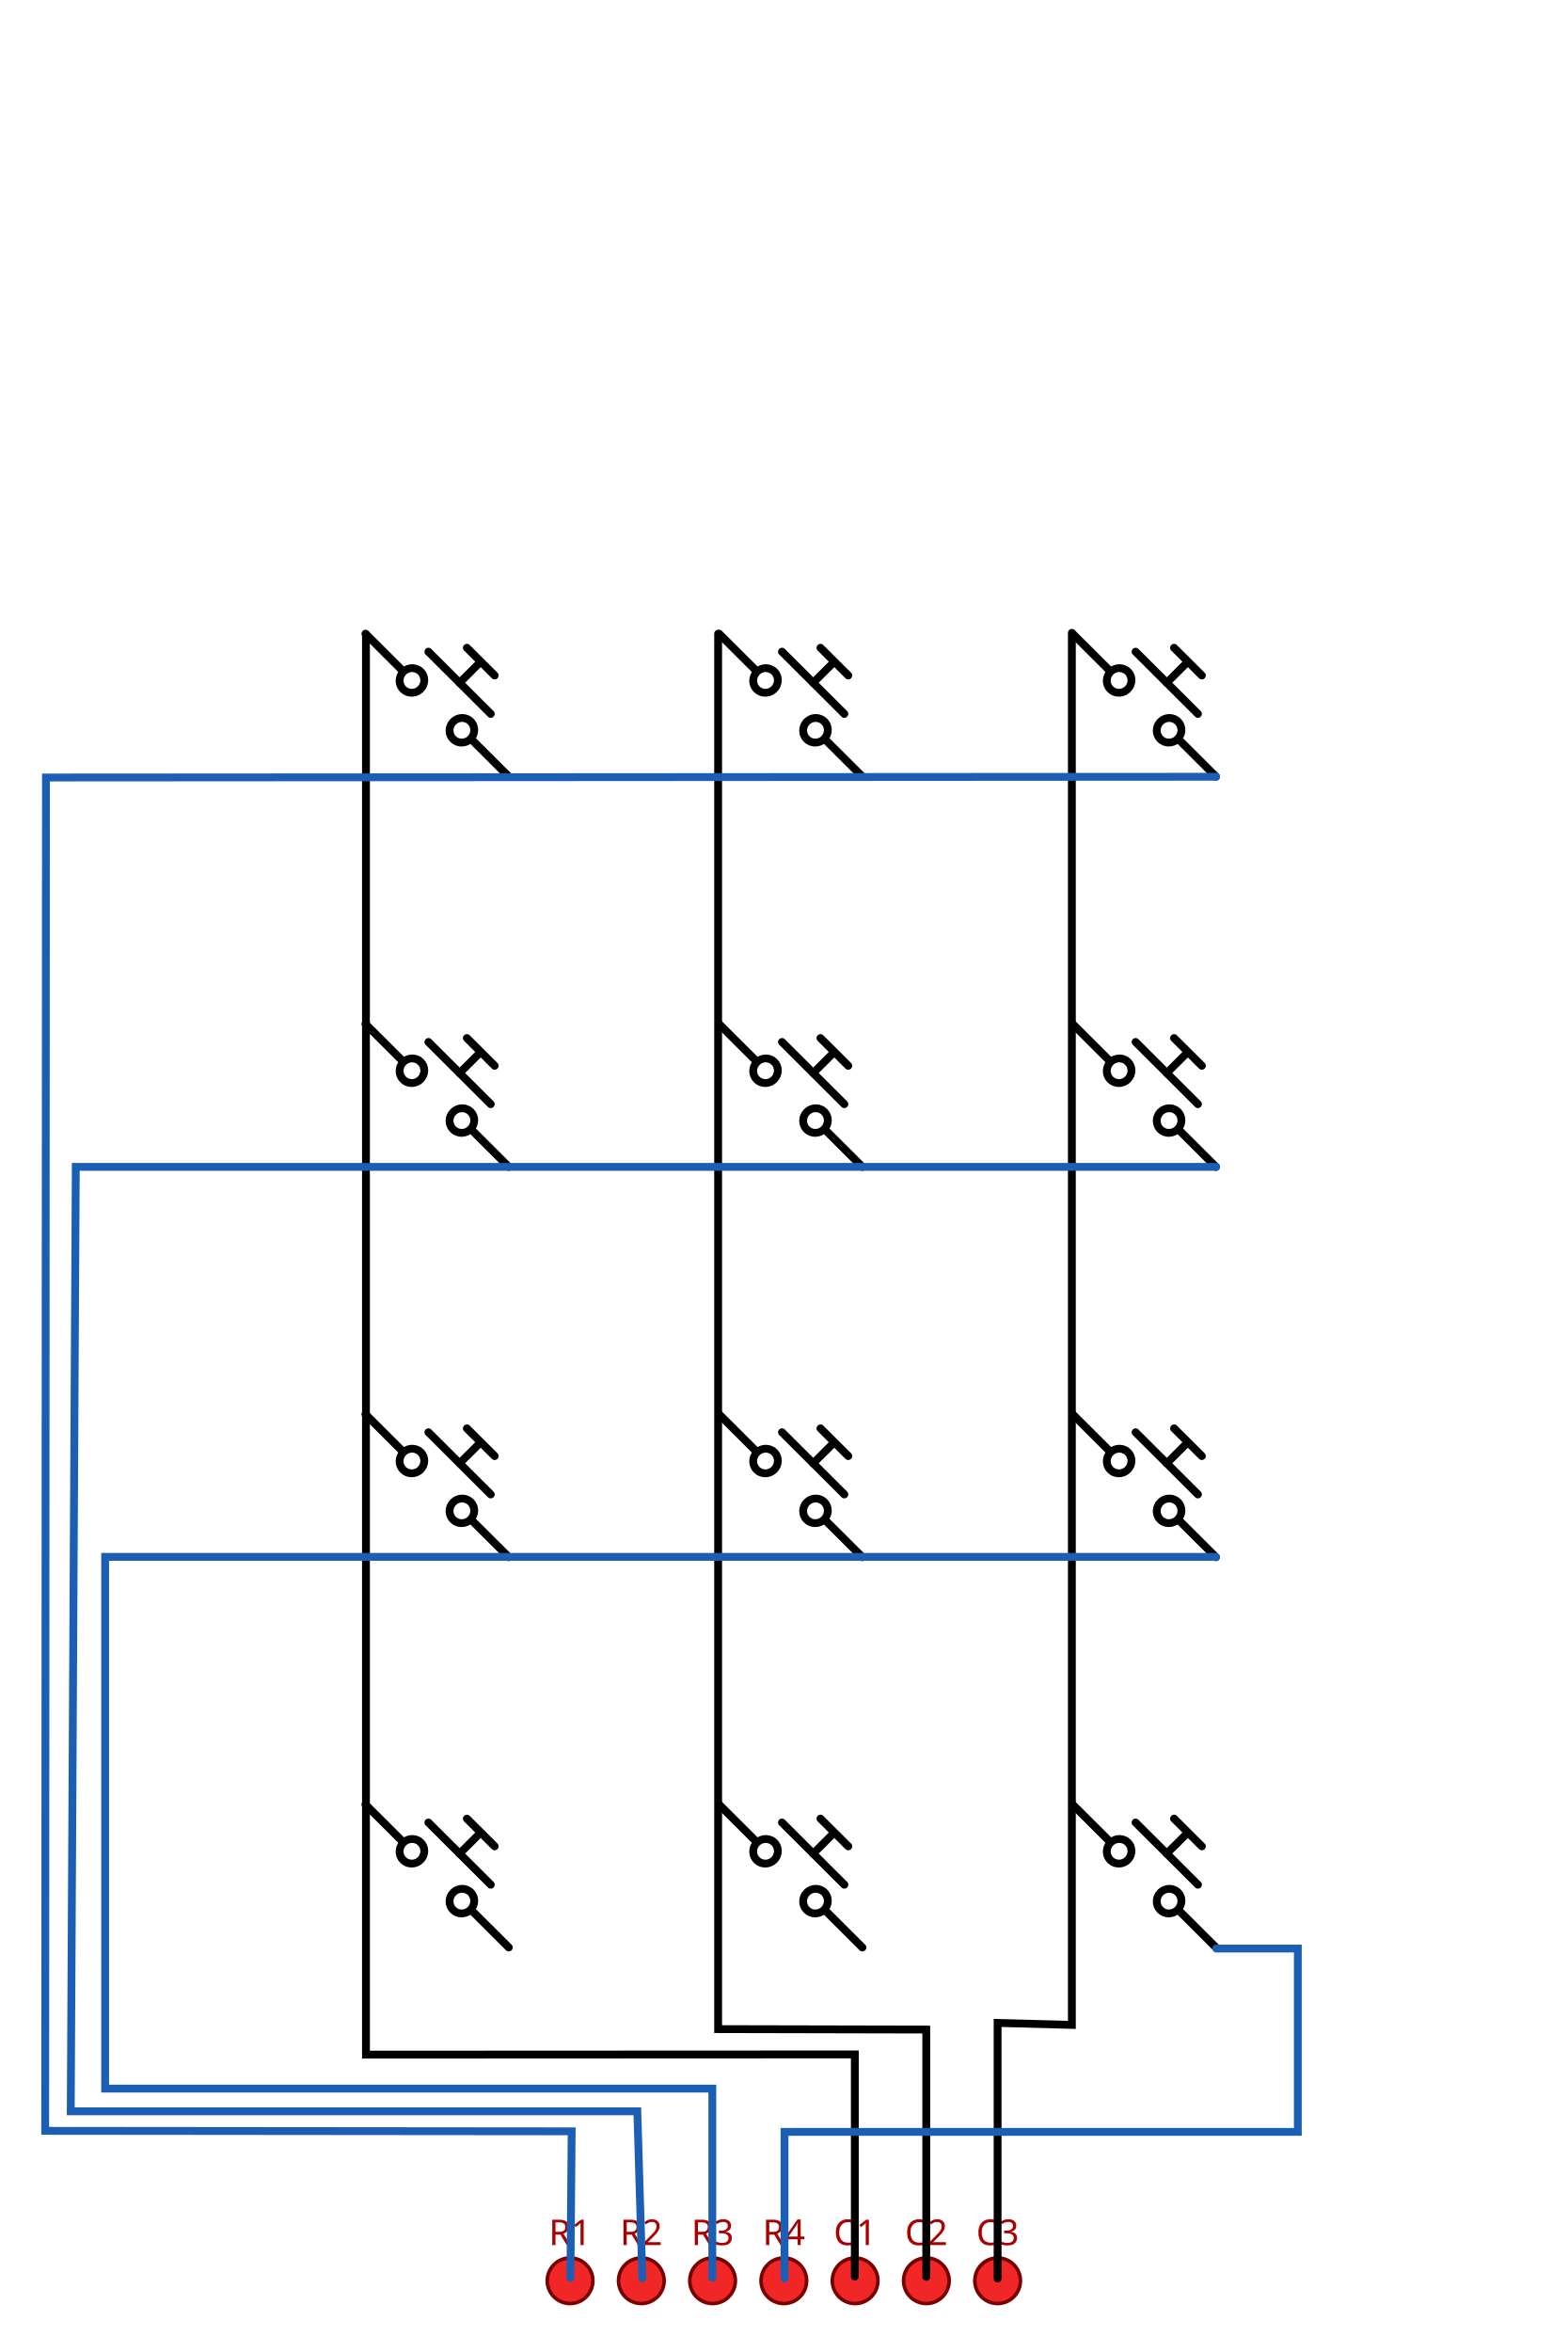
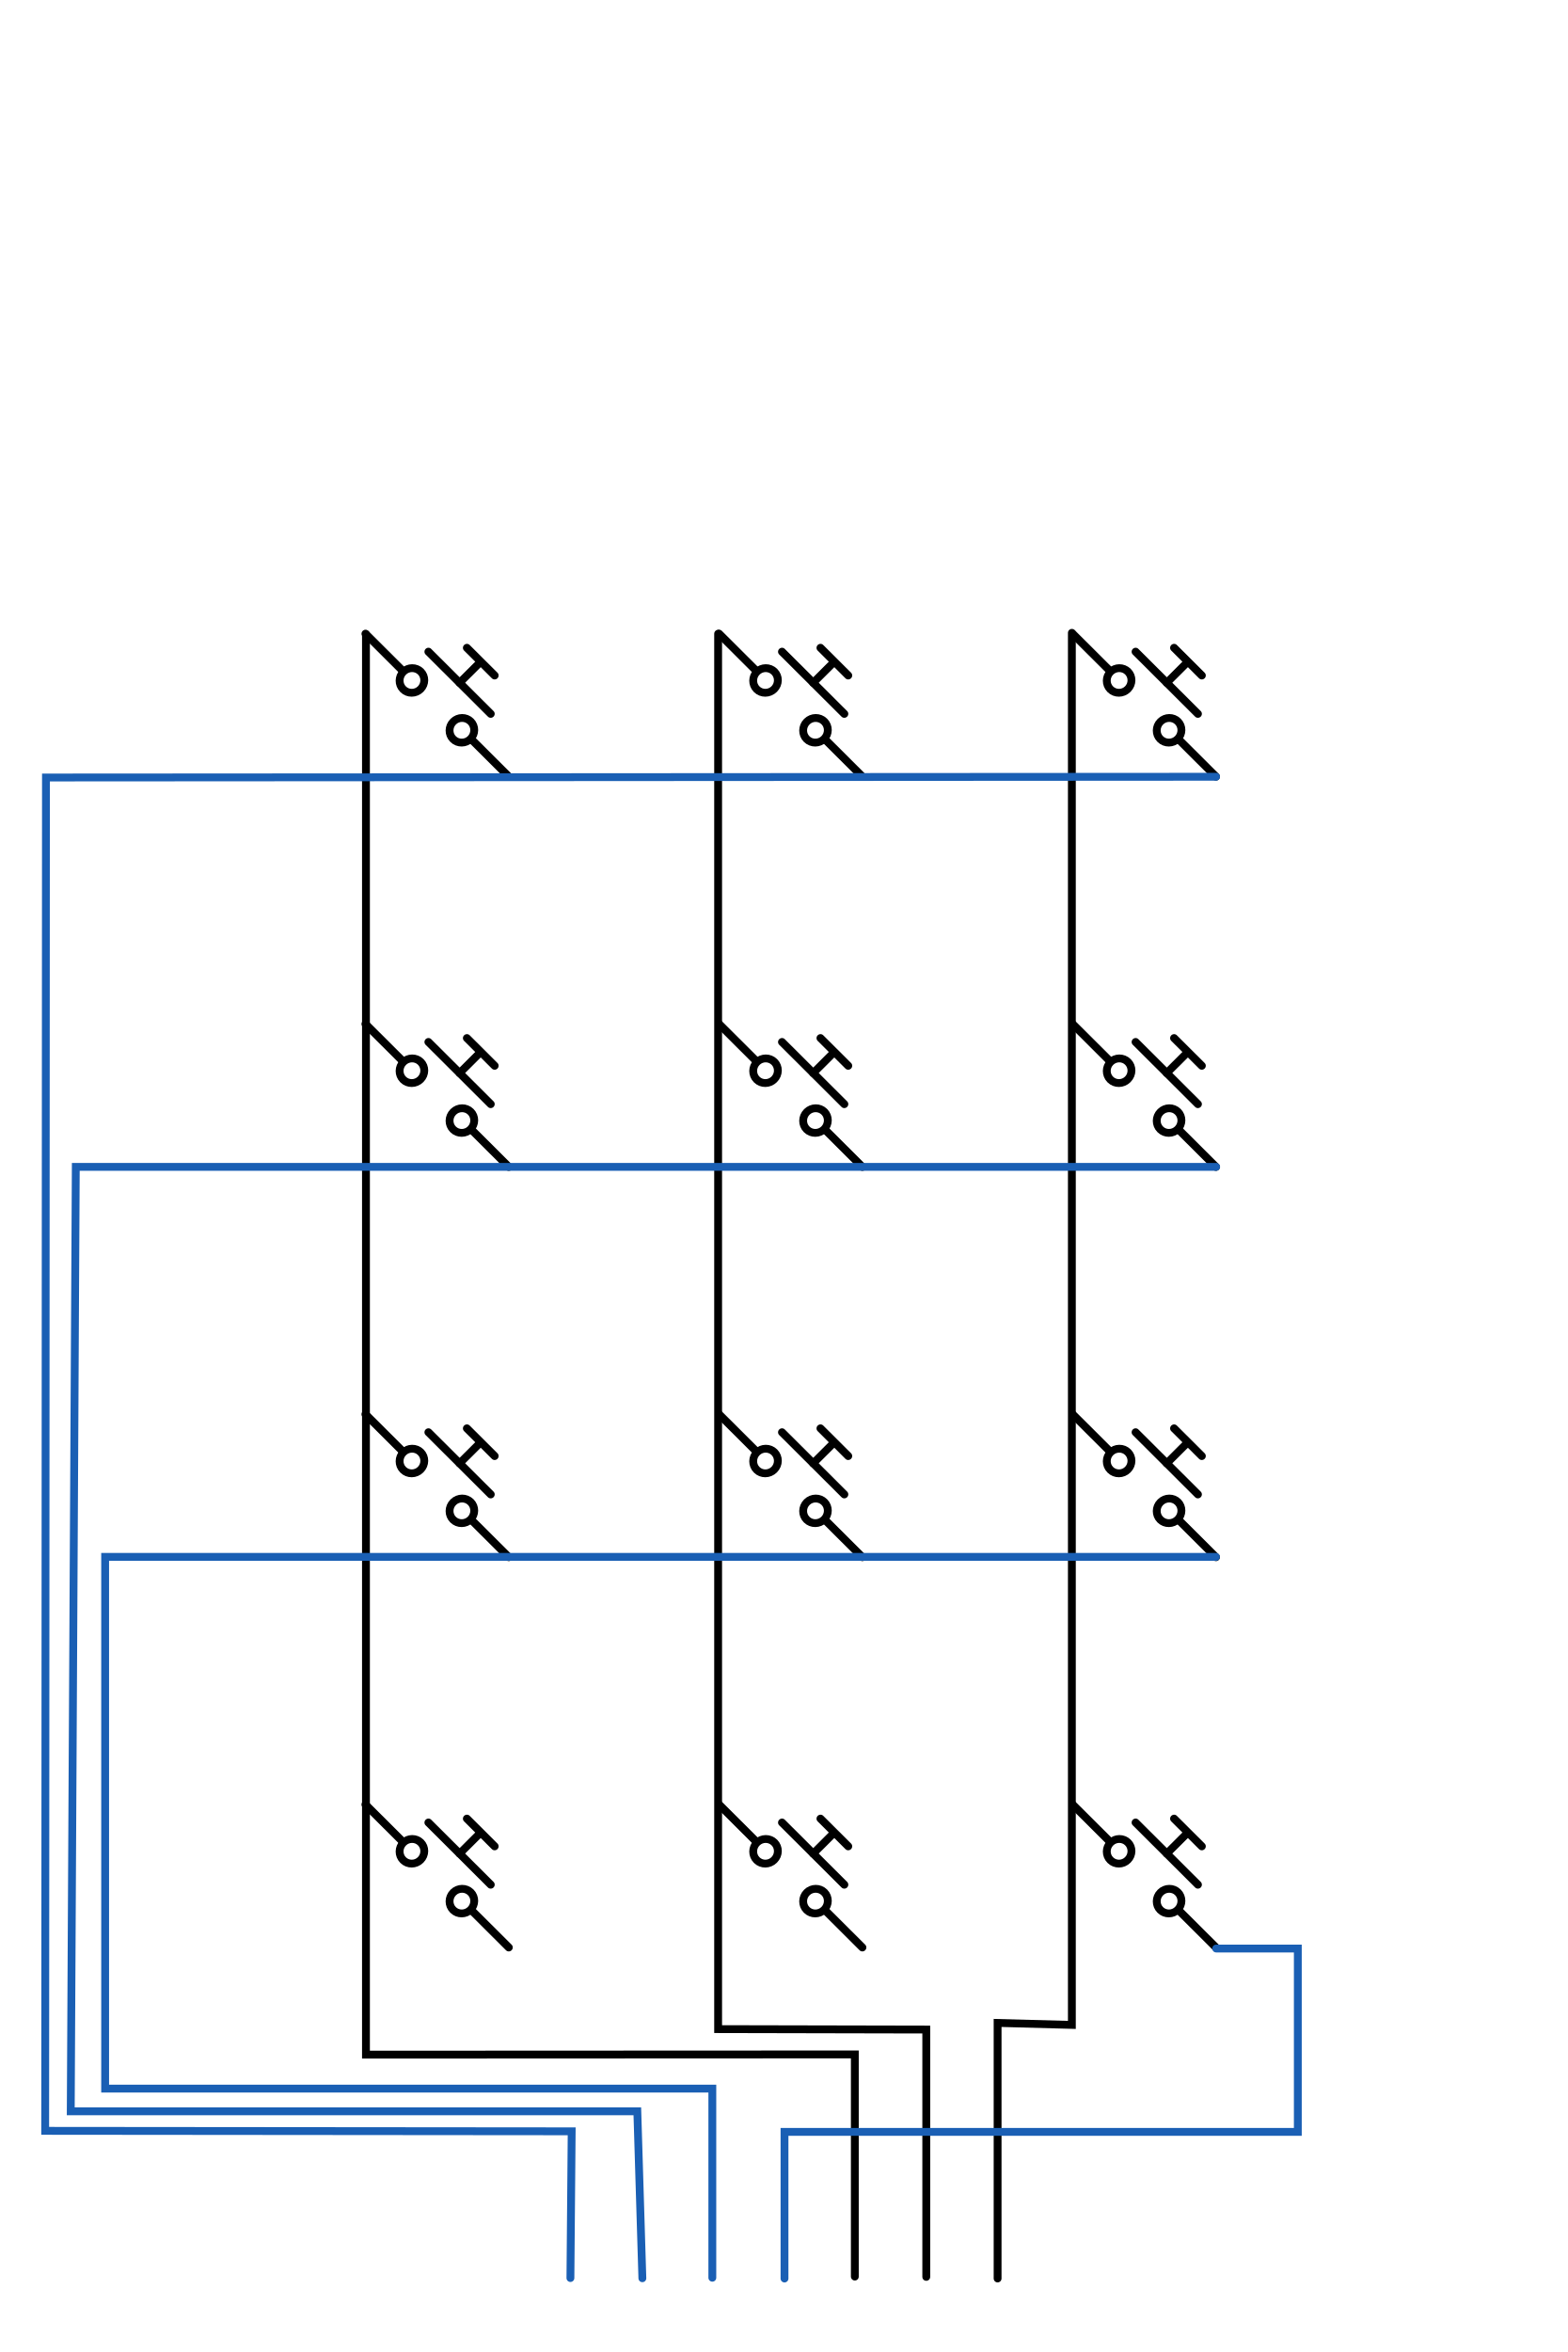
<svg xmlns="http://www.w3.org/2000/svg" width="220" height="330" viewBox="0 0 220 330" version="1.1" id="svg109">
  <defs id="defs109" />
  <g id="layer2" style="display:inline">
-     <g id="g113" transform="translate(-10,-10)">
-       <circle id="pin-R1" cx="90" cy="330" r="3.2" fill="#ee0000" fill-opacity="0.85" stroke="#770000" stroke-width="0.5" />
-       <text x="90" y="325" font-size="5px" fill="#aa0000" text-anchor="middle" font-family="sans-serif" id="text103">R1</text>
-       <circle id="pin-R2" cx="100" cy="330" r="3.2" fill="#ee0000" fill-opacity="0.85" stroke="#770000" stroke-width="0.5" />
-       <text x="100" y="325" font-size="5px" fill="#aa0000" text-anchor="middle" font-family="sans-serif" id="text104">R2</text>
-       <circle id="pin-R3" cx="110" cy="330" r="3.2" fill="#ee0000" fill-opacity="0.85" stroke="#770000" stroke-width="0.5" />
-       <text x="110" y="325" font-size="5px" fill="#aa0000" text-anchor="middle" font-family="sans-serif" id="text105">R3</text>
-       <circle id="pin-R4" cx="120" cy="330" r="3.2" fill="#ee0000" fill-opacity="0.85" stroke="#770000" stroke-width="0.5" />
-       <text x="120" y="325" font-size="5px" fill="#aa0000" text-anchor="middle" font-family="sans-serif" id="text106">R4</text>
-       <circle id="pin-C1" cx="130" cy="330" r="3.2" fill="#ee0000" fill-opacity="0.85" stroke="#770000" stroke-width="0.5" />
-       <text x="130" y="325" font-size="5px" fill="#aa0000" text-anchor="middle" font-family="sans-serif" id="text107">C1</text>
-       <circle id="pin-C2" cx="140" cy="330" r="3.2" fill="#ee0000" fill-opacity="0.85" stroke="#770000" stroke-width="0.5" />
-       <text x="140" y="325" font-size="5px" fill="#aa0000" text-anchor="middle" font-family="sans-serif" id="text108">C2</text>
-       <circle id="pin-C3" cx="150" cy="330" r="3.2" fill="#ee0000" fill-opacity="0.85" stroke="#770000" stroke-width="0.5" />
-       <text x="150" y="325" font-size="5px" fill="#aa0000" text-anchor="middle" font-family="sans-serif" id="text109">C3</text>
-     </g>
    <g id="g24" transform="matrix(1.20302,1.199555,-1.22578,1.22225,33.05501,38.71837)" style="stroke-width:0.641;stroke-dasharray:none">
      <g id="g23" transform="translate(0.034816)" style="stroke-width:0.641;stroke-dasharray:none">
        <g id="g19" style="stroke-width:0.641;stroke-dasharray:none">
          <circle style="fill:none;stroke:#000000;stroke-width:0.641;stroke-linecap:round;stroke-dasharray:none" id="path18" cx="33.91" cy="13.12" r="1.009" />
          <path style="fill:none;stroke:#000000;stroke-width:0.641;stroke-linecap:round;stroke-dasharray:none" d="M 32.825,13.095 C 31.37,13.095 29.915,13.095 28.46,13.095" id="path19" />
        </g>
        <g id="g19-4" transform="matrix(-1,0,0,1,73.6475,0)" style="stroke-width:0.641;stroke-dasharray:none">
          <circle style="fill:none;stroke:#000000;stroke-width:0.641;stroke-linecap:round;stroke-dasharray:none" id="path18-8" cx="33.91" cy="13.12" r="1.009" />
          <path style="fill:none;stroke:#000000;stroke-width:0.641;stroke-linecap:round;stroke-dasharray:none" d="M 32.825,13.095 C 31.37,13.095 29.915,13.095 28.46,13.095" id="path19-8" />
        </g>
      </g>
      <g id="g22" style="stroke-width:0.641;stroke-dasharray:none">
        <path style="fill:none;stroke:#000000;stroke-width:0.641;stroke-linecap:round;stroke-dasharray:none" d="M 33.219,10.526 C 35.645,10.526 38.072,10.526 40.498,10.526" id="path20" />
        <path style="fill:none;stroke:#000000;stroke-width:0.641;stroke-linecap:round;stroke-dasharray:none" d="M 36.859,10.526 C 36.859,9.777 36.859,9.027 36.859,8.278" id="path21" />
        <path style="fill:none;stroke:#000000;stroke-width:0.641;stroke-linecap:round;stroke-dasharray:none" d="M 35.182,8.1 C 36.264,8.1 37.346,8.1 38.429,8.1" id="path22" transform="translate(0.0535215)" />
      </g>
    </g>
    <g id="g24-1" transform="matrix(1.20302,1.199555,-1.22578,1.22225,82.67592,38.71837)" style="stroke-width:0.641;stroke-dasharray:none">
      <g id="g23-1" transform="translate(0.034816)" style="stroke-width:0.641;stroke-dasharray:none">
        <g id="g19-5" style="stroke-width:0.641;stroke-dasharray:none">
          <circle style="fill:none;stroke:#000000;stroke-width:0.641;stroke-linecap:round;stroke-dasharray:none" id="path18-2" cx="33.91" cy="13.12" r="1.009" />
          <path style="fill:none;stroke:#000000;stroke-width:0.641;stroke-linecap:round;stroke-dasharray:none" d="M 32.825,13.095 C 31.37,13.095 29.915,13.095 28.46,13.095" id="path19-7" />
        </g>
        <g id="g19-4-6" transform="matrix(-1,0,0,1,73.6475,0)" style="stroke-width:0.641;stroke-dasharray:none">
          <circle style="fill:none;stroke:#000000;stroke-width:0.641;stroke-linecap:round;stroke-dasharray:none" id="path18-8-1" cx="33.91" cy="13.12" r="1.009" />
          <path style="fill:none;stroke:#000000;stroke-width:0.641;stroke-linecap:round;stroke-dasharray:none" d="M 32.825,13.095 C 31.37,13.095 29.915,13.095 28.46,13.095" id="path19-8-4" />
        </g>
      </g>
      <g id="g22-2" style="stroke-width:0.641;stroke-dasharray:none">
        <path style="fill:none;stroke:#000000;stroke-width:0.641;stroke-linecap:round;stroke-dasharray:none" d="M 33.219,10.526 C 35.645,10.526 38.072,10.526 40.498,10.526" id="path20-3" />
        <path style="fill:none;stroke:#000000;stroke-width:0.641;stroke-linecap:round;stroke-dasharray:none" d="M 36.859,10.526 C 36.859,9.777 36.859,9.027 36.859,8.278" id="path21-2" />
        <path style="fill:none;stroke:#000000;stroke-width:0.641;stroke-linecap:round;stroke-dasharray:none" d="M 35.182,8.1 C 36.264,8.1 37.346,8.1 38.429,8.1" id="path22-2" transform="translate(0.0535215)" />
      </g>
    </g>
    <g id="g24-1-1" transform="matrix(1.20302,1.199555,-1.22578,1.22225,132.2968,38.71837)" style="stroke-width:0.641;stroke-dasharray:none">
      <g id="g23-1-8" transform="translate(0.034816)" style="stroke-width:0.641;stroke-dasharray:none">
        <g id="g19-5-9" style="stroke-width:0.641;stroke-dasharray:none">
          <circle style="fill:none;stroke:#000000;stroke-width:0.641;stroke-linecap:round;stroke-dasharray:none" id="path18-2-2" cx="33.91" cy="13.12" r="1.009" />
          <path style="fill:none;stroke:#000000;stroke-width:0.641;stroke-linecap:round;stroke-dasharray:none" d="M 32.825,13.095 C 31.37,13.095 29.915,13.095 28.46,13.095" id="path19-7-7" />
        </g>
        <g id="g19-4-6-9" transform="matrix(-1,0,0,1,73.6475,0)" style="stroke-width:0.641;stroke-dasharray:none">
          <circle style="fill:none;stroke:#000000;stroke-width:0.641;stroke-linecap:round;stroke-dasharray:none" id="path18-8-1-5" cx="33.91" cy="13.12" r="1.009" />
          <path style="fill:none;stroke:#000000;stroke-width:0.641;stroke-linecap:round;stroke-dasharray:none" d="M 32.825,13.095 C 31.37,13.095 29.915,13.095 28.46,13.095" id="path19-8-4-4" />
        </g>
      </g>
      <g id="g22-2-3" style="stroke-width:0.641;stroke-dasharray:none">
        <path style="fill:none;stroke:#000000;stroke-width:0.641;stroke-linecap:round;stroke-dasharray:none" d="M 33.219,10.526 C 35.645,10.526 38.072,10.526 40.498,10.526" id="path20-3-1" />
        <path style="fill:none;stroke:#000000;stroke-width:0.641;stroke-linecap:round;stroke-dasharray:none" d="M 36.859,10.526 C 36.859,9.777 36.859,9.027 36.859,8.278" id="path21-2-2" />
        <path style="fill:none;stroke:#000000;stroke-width:0.641;stroke-linecap:round;stroke-dasharray:none" d="M 35.182,8.1 C 36.264,8.1 37.346,8.1 38.429,8.1" id="path22-2-3" transform="translate(0.0535215)" />
      </g>
    </g>
    <g id="g24-2" transform="matrix(1.20302,1.199555,-1.22578,1.22225,33.05501,93.47692)" style="stroke-width:0.641;stroke-dasharray:none">
      <g id="g23-8" transform="translate(0.034816)" style="stroke-width:0.641;stroke-dasharray:none">
        <g id="g19-6" style="stroke-width:0.641;stroke-dasharray:none">
          <circle style="fill:none;stroke:#000000;stroke-width:0.641;stroke-linecap:round;stroke-dasharray:none" id="path18-0" cx="33.91" cy="13.12" r="1.009" />
          <path style="fill:none;stroke:#000000;stroke-width:0.641;stroke-linecap:round;stroke-dasharray:none" d="M 32.825,13.095 C 31.37,13.095 29.915,13.095 28.46,13.095" id="path19-2" />
        </g>
        <g id="g19-4-4" transform="matrix(-1,0,0,1,73.6475,0)" style="stroke-width:0.641;stroke-dasharray:none">
          <circle style="fill:none;stroke:#000000;stroke-width:0.641;stroke-linecap:round;stroke-dasharray:none" id="path18-8-8" cx="33.91" cy="13.12" r="1.009" />
          <path style="fill:none;stroke:#000000;stroke-width:0.641;stroke-linecap:round;stroke-dasharray:none" d="M 32.825,13.095 C 31.37,13.095 29.915,13.095 28.46,13.095" id="path19-8-6" />
        </g>
      </g>
      <g id="g22-5" style="stroke-width:0.641;stroke-dasharray:none">
        <path style="fill:none;stroke:#000000;stroke-width:0.641;stroke-linecap:round;stroke-dasharray:none" d="M 33.219,10.526 C 35.645,10.526 38.072,10.526 40.498,10.526" id="path20-0" />
        <path style="fill:none;stroke:#000000;stroke-width:0.641;stroke-linecap:round;stroke-dasharray:none" d="M 36.859,10.526 C 36.859,9.777 36.859,9.027 36.859,8.278" id="path21-9" />
        <path style="fill:none;stroke:#000000;stroke-width:0.641;stroke-linecap:round;stroke-dasharray:none" d="M 35.182,8.1 C 36.264,8.1 37.346,8.1 38.429,8.1" id="path22-0" transform="translate(0.0535215)" />
      </g>
    </g>
    <g id="g24-1-0" transform="matrix(1.20302,1.199555,-1.22578,1.22225,82.67592,93.47692)" style="stroke-width:0.641;stroke-dasharray:none">
      <g id="g23-1-6" transform="translate(0.034816)" style="stroke-width:0.641;stroke-dasharray:none">
        <g id="g19-5-1" style="stroke-width:0.641;stroke-dasharray:none">
          <circle style="fill:none;stroke:#000000;stroke-width:0.641;stroke-linecap:round;stroke-dasharray:none" id="path18-2-3" cx="33.91" cy="13.12" r="1.009" />
          <path style="fill:none;stroke:#000000;stroke-width:0.641;stroke-linecap:round;stroke-dasharray:none" d="M 32.825,13.095 C 31.37,13.095 29.915,13.095 28.46,13.095" id="path19-7-8" />
        </g>
        <g id="g19-4-6-93" transform="matrix(-1,0,0,1,73.6475,0)" style="stroke-width:0.641;stroke-dasharray:none">
          <circle style="fill:none;stroke:#000000;stroke-width:0.641;stroke-linecap:round;stroke-dasharray:none" id="path18-8-1-4" cx="33.91" cy="13.12" r="1.009" />
          <path style="fill:none;stroke:#000000;stroke-width:0.641;stroke-linecap:round;stroke-dasharray:none" d="M 32.825,13.095 C 31.37,13.095 29.915,13.095 28.46,13.095" id="path19-8-4-46" />
        </g>
      </g>
      <g id="g22-2-0" style="stroke-width:0.641;stroke-dasharray:none">
        <path style="fill:none;stroke:#000000;stroke-width:0.641;stroke-linecap:round;stroke-dasharray:none" d="M 33.219,10.526 C 35.645,10.526 38.072,10.526 40.498,10.526" id="path20-3-6" />
        <path style="fill:none;stroke:#000000;stroke-width:0.641;stroke-linecap:round;stroke-dasharray:none" d="M 36.859,10.526 C 36.859,9.777 36.859,9.027 36.859,8.278" id="path21-2-6" />
        <path style="fill:none;stroke:#000000;stroke-width:0.641;stroke-linecap:round;stroke-dasharray:none" d="M 35.182,8.1 C 36.264,8.1 37.346,8.1 38.429,8.1" id="path22-2-1" transform="translate(0.0535215)" />
      </g>
    </g>
    <g id="g24-1-1-8" transform="matrix(1.20302,1.199555,-1.22578,1.22225,132.2968,93.47692)" style="stroke-width:0.641;stroke-dasharray:none">
      <g id="g23-1-8-4" transform="translate(0.034816)" style="stroke-width:0.641;stroke-dasharray:none">
        <g id="g19-5-9-9" style="stroke-width:0.641;stroke-dasharray:none">
          <circle style="fill:none;stroke:#000000;stroke-width:0.641;stroke-linecap:round;stroke-dasharray:none" id="path18-2-2-6" cx="33.91" cy="13.12" r="1.009" />
          <path style="fill:none;stroke:#000000;stroke-width:0.641;stroke-linecap:round;stroke-dasharray:none" d="M 32.825,13.095 C 31.37,13.095 29.915,13.095 28.46,13.095" id="path19-7-7-3" />
        </g>
        <g id="g19-4-6-9-7" transform="matrix(-1,0,0,1,73.6475,0)" style="stroke-width:0.641;stroke-dasharray:none">
          <circle style="fill:none;stroke:#000000;stroke-width:0.641;stroke-linecap:round;stroke-dasharray:none" id="path18-8-1-5-8" cx="33.91" cy="13.12" r="1.009" />
          <path style="fill:none;stroke:#000000;stroke-width:0.641;stroke-linecap:round;stroke-dasharray:none" d="M 32.825,13.095 C 31.37,13.095 29.915,13.095 28.46,13.095" id="path19-8-4-4-8" />
        </g>
      </g>
      <g id="g22-2-3-2" style="stroke-width:0.641;stroke-dasharray:none">
        <path style="fill:none;stroke:#000000;stroke-width:0.641;stroke-linecap:round;stroke-dasharray:none" d="M 33.219,10.526 C 35.645,10.526 38.072,10.526 40.498,10.526" id="path20-3-1-9" />
        <path style="fill:none;stroke:#000000;stroke-width:0.641;stroke-linecap:round;stroke-dasharray:none" d="M 36.859,10.526 C 36.859,9.777 36.859,9.027 36.859,8.278" id="path21-2-2-1" />
        <path style="fill:none;stroke:#000000;stroke-width:0.641;stroke-linecap:round;stroke-dasharray:none" d="M 35.182,8.1 C 36.264,8.1 37.346,8.1 38.429,8.1" id="path22-2-3-3" transform="translate(0.0535215)" />
      </g>
    </g>
    <g id="g24-26" transform="matrix(1.20302,1.199555,-1.22578,1.22225,33.05501,148.2355)" style="stroke-width:0.641;stroke-dasharray:none">
      <g id="g23-0" transform="translate(0.034816)" style="stroke-width:0.641;stroke-dasharray:none">
        <g id="g19-1" style="stroke-width:0.641;stroke-dasharray:none">
          <circle style="fill:none;stroke:#000000;stroke-width:0.641;stroke-linecap:round;stroke-dasharray:none" id="path18-6" cx="33.91" cy="13.12" r="1.009" />
          <path style="fill:none;stroke:#000000;stroke-width:0.641;stroke-linecap:round;stroke-dasharray:none" d="M 32.825,13.095 C 31.37,13.095 29.915,13.095 28.46,13.095" id="path19-5" />
        </g>
        <g id="g19-4-7" transform="matrix(-1,0,0,1,73.6475,0)" style="stroke-width:0.641;stroke-dasharray:none">
          <circle style="fill:none;stroke:#000000;stroke-width:0.641;stroke-linecap:round;stroke-dasharray:none" id="path18-8-5" cx="33.91" cy="13.12" r="1.009" />
          <path style="fill:none;stroke:#000000;stroke-width:0.641;stroke-linecap:round;stroke-dasharray:none" d="M 32.825,13.095 C 31.37,13.095 29.915,13.095 28.46,13.095" id="path19-8-41" />
        </g>
      </g>
      <g id="g22-20" style="stroke-width:0.641;stroke-dasharray:none">
        <path style="fill:none;stroke:#000000;stroke-width:0.641;stroke-linecap:round;stroke-dasharray:none" d="M 33.219,10.526 C 35.645,10.526 38.072,10.526 40.498,10.526" id="path20-01" />
        <path style="fill:none;stroke:#000000;stroke-width:0.641;stroke-linecap:round;stroke-dasharray:none" d="M 36.859,10.526 C 36.859,9.777 36.859,9.027 36.859,8.278" id="path21-4" />
        <path style="fill:none;stroke:#000000;stroke-width:0.641;stroke-linecap:round;stroke-dasharray:none" d="M 35.182,8.1 C 36.264,8.1 37.346,8.1 38.429,8.1" id="path22-6" transform="translate(0.0535215)" />
      </g>
    </g>
    <g id="g24-1-07" transform="matrix(1.20302,1.199555,-1.22578,1.22225,82.67592,148.2355)" style="stroke-width:0.641;stroke-dasharray:none">
      <g id="g23-1-1" transform="translate(0.034816)" style="stroke-width:0.641;stroke-dasharray:none">
        <g id="g19-5-7" style="stroke-width:0.641;stroke-dasharray:none">
          <circle style="fill:none;stroke:#000000;stroke-width:0.641;stroke-linecap:round;stroke-dasharray:none" id="path18-2-7" cx="33.91" cy="13.12" r="1.009" />
          <path style="fill:none;stroke:#000000;stroke-width:0.641;stroke-linecap:round;stroke-dasharray:none" d="M 32.825,13.095 C 31.37,13.095 29.915,13.095 28.46,13.095" id="path19-7-77" />
        </g>
        <g id="g19-4-6-3" transform="matrix(-1,0,0,1,73.6475,0)" style="stroke-width:0.641;stroke-dasharray:none">
          <circle style="fill:none;stroke:#000000;stroke-width:0.641;stroke-linecap:round;stroke-dasharray:none" id="path18-8-1-3" cx="33.91" cy="13.12" r="1.009" />
          <path style="fill:none;stroke:#000000;stroke-width:0.641;stroke-linecap:round;stroke-dasharray:none" d="M 32.825,13.095 C 31.37,13.095 29.915,13.095 28.46,13.095" id="path19-8-4-5" />
        </g>
      </g>
      <g id="g22-2-9" style="stroke-width:0.641;stroke-dasharray:none">
        <path style="fill:none;stroke:#000000;stroke-width:0.641;stroke-linecap:round;stroke-dasharray:none" d="M 33.219,10.526 C 35.645,10.526 38.072,10.526 40.498,10.526" id="path20-3-9" />
        <path style="fill:none;stroke:#000000;stroke-width:0.641;stroke-linecap:round;stroke-dasharray:none" d="M 36.859,10.526 C 36.859,9.777 36.859,9.027 36.859,8.278" id="path21-2-8" />
        <path style="fill:none;stroke:#000000;stroke-width:0.641;stroke-linecap:round;stroke-dasharray:none" d="M 35.182,8.1 C 36.264,8.1 37.346,8.1 38.429,8.1" id="path22-2-18" transform="translate(0.0535215)" />
      </g>
    </g>
    <g id="g24-1-1-2" transform="matrix(1.20302,1.199555,-1.22578,1.22225,132.2968,148.2355)" style="stroke-width:0.641;stroke-dasharray:none">
      <g id="g23-1-8-6" transform="translate(0.034816)" style="stroke-width:0.641;stroke-dasharray:none">
        <g id="g19-5-9-6" style="stroke-width:0.641;stroke-dasharray:none">
          <circle style="fill:none;stroke:#000000;stroke-width:0.641;stroke-linecap:round;stroke-dasharray:none" id="path18-2-2-0" cx="33.91" cy="13.12" r="1.009" />
          <path style="fill:none;stroke:#000000;stroke-width:0.641;stroke-linecap:round;stroke-dasharray:none" d="M 32.825,13.095 C 31.37,13.095 29.915,13.095 28.46,13.095" id="path19-7-7-38" />
        </g>
        <g id="g19-4-6-9-0" transform="matrix(-1,0,0,1,73.6475,0)" style="stroke-width:0.641;stroke-dasharray:none">
          <circle style="fill:none;stroke:#000000;stroke-width:0.641;stroke-linecap:round;stroke-dasharray:none" id="path18-8-1-5-1" cx="33.91" cy="13.12" r="1.009" />
          <path style="fill:none;stroke:#000000;stroke-width:0.641;stroke-linecap:round;stroke-dasharray:none" d="M 32.825,13.095 C 31.37,13.095 29.915,13.095 28.46,13.095" id="path19-8-4-4-2" />
        </g>
      </g>
      <g id="g22-2-3-5" style="stroke-width:0.641;stroke-dasharray:none">
        <path style="fill:none;stroke:#000000;stroke-width:0.641;stroke-linecap:round;stroke-dasharray:none" d="M 33.219,10.526 C 35.645,10.526 38.072,10.526 40.498,10.526" id="path20-3-1-0" />
        <path style="fill:none;stroke:#000000;stroke-width:0.641;stroke-linecap:round;stroke-dasharray:none" d="M 36.859,10.526 C 36.859,9.777 36.859,9.027 36.859,8.278" id="path21-2-2-9" />
        <path style="fill:none;stroke:#000000;stroke-width:0.641;stroke-linecap:round;stroke-dasharray:none" d="M 35.182,8.1 C 36.264,8.1 37.346,8.1 38.429,8.1" id="path22-2-3-4" transform="translate(0.0535215)" />
      </g>
    </g>
    <g id="g24-9" transform="matrix(1.20302,1.199555,-1.22578,1.22225,33.05501,202.994)" style="stroke-width:0.641;stroke-dasharray:none">
      <g id="g23-88" transform="translate(0.034816)" style="stroke-width:0.641;stroke-dasharray:none">
        <g id="g19-0" style="stroke-width:0.641;stroke-dasharray:none">
          <circle style="fill:none;stroke:#000000;stroke-width:0.641;stroke-linecap:round;stroke-dasharray:none" id="path18-87" cx="33.91" cy="13.12" r="1.009" />
          <path style="fill:none;stroke:#000000;stroke-width:0.641;stroke-linecap:round;stroke-dasharray:none" d="M 32.825,13.095 C 31.37,13.095 29.915,13.095 28.46,13.095" id="path19-78" />
        </g>
        <g id="g19-4-3" transform="matrix(-1,0,0,1,73.6475,0)" style="stroke-width:0.641;stroke-dasharray:none">
          <circle style="fill:none;stroke:#000000;stroke-width:0.641;stroke-linecap:round;stroke-dasharray:none" id="path18-8-83" cx="33.91" cy="13.12" r="1.009" />
          <path style="fill:none;stroke:#000000;stroke-width:0.641;stroke-linecap:round;stroke-dasharray:none" d="M 32.825,13.095 C 31.37,13.095 29.915,13.095 28.46,13.095" id="path19-8-7" />
        </g>
      </g>
      <g id="g22-1" style="stroke-width:0.641;stroke-dasharray:none">
        <path style="fill:none;stroke:#000000;stroke-width:0.641;stroke-linecap:round;stroke-dasharray:none" d="M 33.219,10.526 C 35.645,10.526 38.072,10.526 40.498,10.526" id="path20-07" />
        <path style="fill:none;stroke:#000000;stroke-width:0.641;stroke-linecap:round;stroke-dasharray:none" d="M 36.859,10.526 C 36.859,9.777 36.859,9.027 36.859,8.278" id="path21-3" />
        <path style="fill:none;stroke:#000000;stroke-width:0.641;stroke-linecap:round;stroke-dasharray:none" d="M 35.182,8.1 C 36.264,8.1 37.346,8.1 38.429,8.1" id="path22-4" transform="translate(0.0535215)" />
      </g>
    </g>
    <g id="g24-1-9" transform="matrix(1.20302,1.199555,-1.22578,1.22225,82.67592,202.994)" style="stroke-width:0.641;stroke-dasharray:none">
      <g id="g23-1-65" transform="translate(0.034816)" style="stroke-width:0.641;stroke-dasharray:none">
        <g id="g19-5-10" style="stroke-width:0.641;stroke-dasharray:none">
          <circle style="fill:none;stroke:#000000;stroke-width:0.641;stroke-linecap:round;stroke-dasharray:none" id="path18-2-9" cx="33.91" cy="13.12" r="1.009" />
          <path style="fill:none;stroke:#000000;stroke-width:0.641;stroke-linecap:round;stroke-dasharray:none" d="M 32.825,13.095 C 31.37,13.095 29.915,13.095 28.46,13.095" id="path19-7-9" />
        </g>
        <g id="g19-4-6-6" transform="matrix(-1,0,0,1,73.6475,0)" style="stroke-width:0.641;stroke-dasharray:none">
          <circle style="fill:none;stroke:#000000;stroke-width:0.641;stroke-linecap:round;stroke-dasharray:none" id="path18-8-1-8" cx="33.91" cy="13.12" r="1.009" />
          <path style="fill:none;stroke:#000000;stroke-width:0.641;stroke-linecap:round;stroke-dasharray:none" d="M 32.825,13.095 C 31.37,13.095 29.915,13.095 28.46,13.095" id="path19-8-4-3" />
        </g>
      </g>
      <g id="g22-2-4" style="stroke-width:0.641;stroke-dasharray:none">
        <path style="fill:none;stroke:#000000;stroke-width:0.641;stroke-linecap:round;stroke-dasharray:none" d="M 33.219,10.526 C 35.645,10.526 38.072,10.526 40.498,10.526" id="path20-3-8" />
        <path style="fill:none;stroke:#000000;stroke-width:0.641;stroke-linecap:round;stroke-dasharray:none" d="M 36.859,10.526 C 36.859,9.777 36.859,9.027 36.859,8.278" id="path21-2-4" />
        <path style="fill:none;stroke:#000000;stroke-width:0.641;stroke-linecap:round;stroke-dasharray:none" d="M 35.182,8.1 C 36.264,8.1 37.346,8.1 38.429,8.1" id="path22-2-9" transform="translate(0.0535215)" />
      </g>
    </g>
    <g id="g24-1-1-9" transform="matrix(1.20302,1.199555,-1.22578,1.22225,132.2968,202.994)" style="stroke-width:0.641;stroke-dasharray:none">
      <g id="g23-1-8-2" transform="translate(0.034816)" style="stroke-width:0.641;stroke-dasharray:none">
        <g id="g19-5-9-5" style="stroke-width:0.641;stroke-dasharray:none">
          <circle style="fill:none;stroke:#000000;stroke-width:0.641;stroke-linecap:round;stroke-dasharray:none" id="path18-2-2-5" cx="33.91" cy="13.12" r="1.009" />
          <path style="fill:none;stroke:#000000;stroke-width:0.641;stroke-linecap:round;stroke-dasharray:none" d="M 32.825,13.095 C 31.37,13.095 29.915,13.095 28.46,13.095" id="path19-7-7-33" />
        </g>
        <g id="g19-4-6-9-3" transform="matrix(-1,0,0,1,73.6475,0)" style="stroke-width:0.641;stroke-dasharray:none">
          <circle style="fill:none;stroke:#000000;stroke-width:0.641;stroke-linecap:round;stroke-dasharray:none" id="path18-8-1-5-7" cx="33.91" cy="13.12" r="1.009" />
          <path style="fill:none;stroke:#000000;stroke-width:0.641;stroke-linecap:round;stroke-dasharray:none" d="M 32.825,13.095 C 31.37,13.095 29.915,13.095 28.46,13.095" id="path19-8-4-4-4" />
        </g>
      </g>
      <g id="g22-2-3-3" style="stroke-width:0.641;stroke-dasharray:none">
        <path style="fill:none;stroke:#000000;stroke-width:0.641;stroke-linecap:round;stroke-dasharray:none" d="M 33.219,10.526 C 35.645,10.526 38.072,10.526 40.498,10.526" id="path20-3-1-8" />
        <path style="fill:none;stroke:#000000;stroke-width:0.641;stroke-linecap:round;stroke-dasharray:none" d="M 36.859,10.526 C 36.859,9.777 36.859,9.027 36.859,8.278" id="path21-2-2-0" />
        <path style="fill:none;stroke:#000000;stroke-width:0.641;stroke-linecap:round;stroke-dasharray:none" d="M 35.182,8.1 C 36.264,8.1 37.346,8.1 38.429,8.1" id="path22-2-3-8" transform="translate(0.0535215)" />
      </g>
    </g>
    <path style="fill:none;stroke:#000000;stroke-width:1.1;stroke-linecap:round;stroke-dasharray:none" d="M 51.357,88.979 51.357,288.278 119.961,288.247 119.961,319.419" id="path32" />
    <path style="fill:none;stroke:#000000;stroke-width:1.1;stroke-linecap:round;stroke-dasharray:none" d="M 100.778,88.916 V 284.697 L 129.987,284.76 V 319.46" id="path33" />
    <path style="fill:none;stroke:#000000;stroke-width:1.1;stroke-linecap:round;stroke-dasharray:none" d="M 150.419,88.791 150.419,284.107 139.998,283.83 139.998,317.667 V 319.685" id="path34" />
    <path style="fill:none;stroke:#1a5fb4;stroke-width:1.1;stroke-linecap:round;stroke-dasharray:none" d="M 170.658,108.984 6.45,109.087 6.341,298.97 80.226,299.036 80.049,319.623" id="path35" />
    <path style="fill:none;stroke:#1a5fb4;stroke-width:1.1;stroke-linecap:round;stroke-dasharray:none" d="M 170.67,163.719 H 10.636 L 9.929,296.227 H 89.438 L 90.145,319.653" id="path36" />
    <path style="fill:none;stroke:#1a5fb4;stroke-width:1.1;stroke-linecap:round;stroke-dasharray:none" d="M 170.644,218.441 H 14.755 V 293.046 L 99.964,293.046 V 319.581" id="path37" />
    <path style="fill:none;stroke:#1a5fb4;stroke-width:1.1;stroke-linecap:round;stroke-dasharray:none" d="M 170.67,273.39 182.129,273.39 V 299.12 L 110.092,299.12 V 319.69" id="path38" />
  </g>
</svg>
